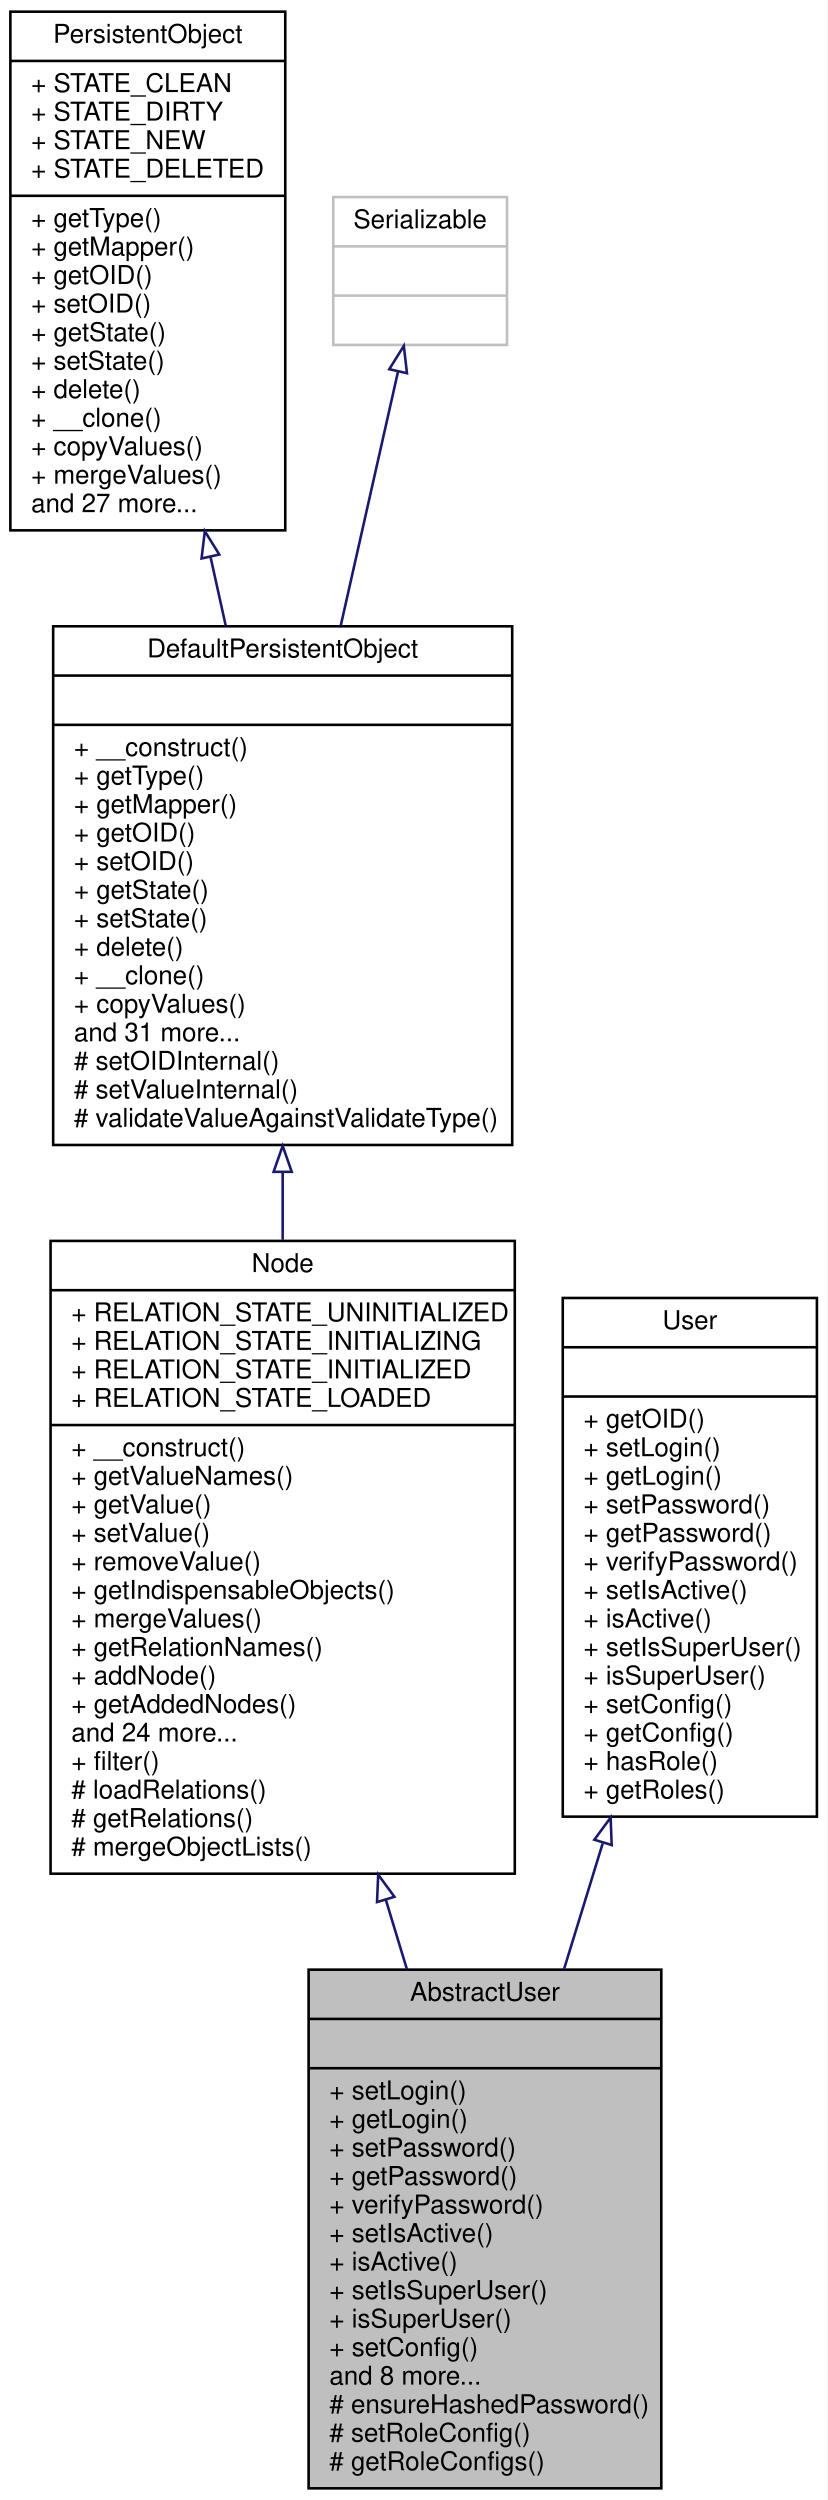
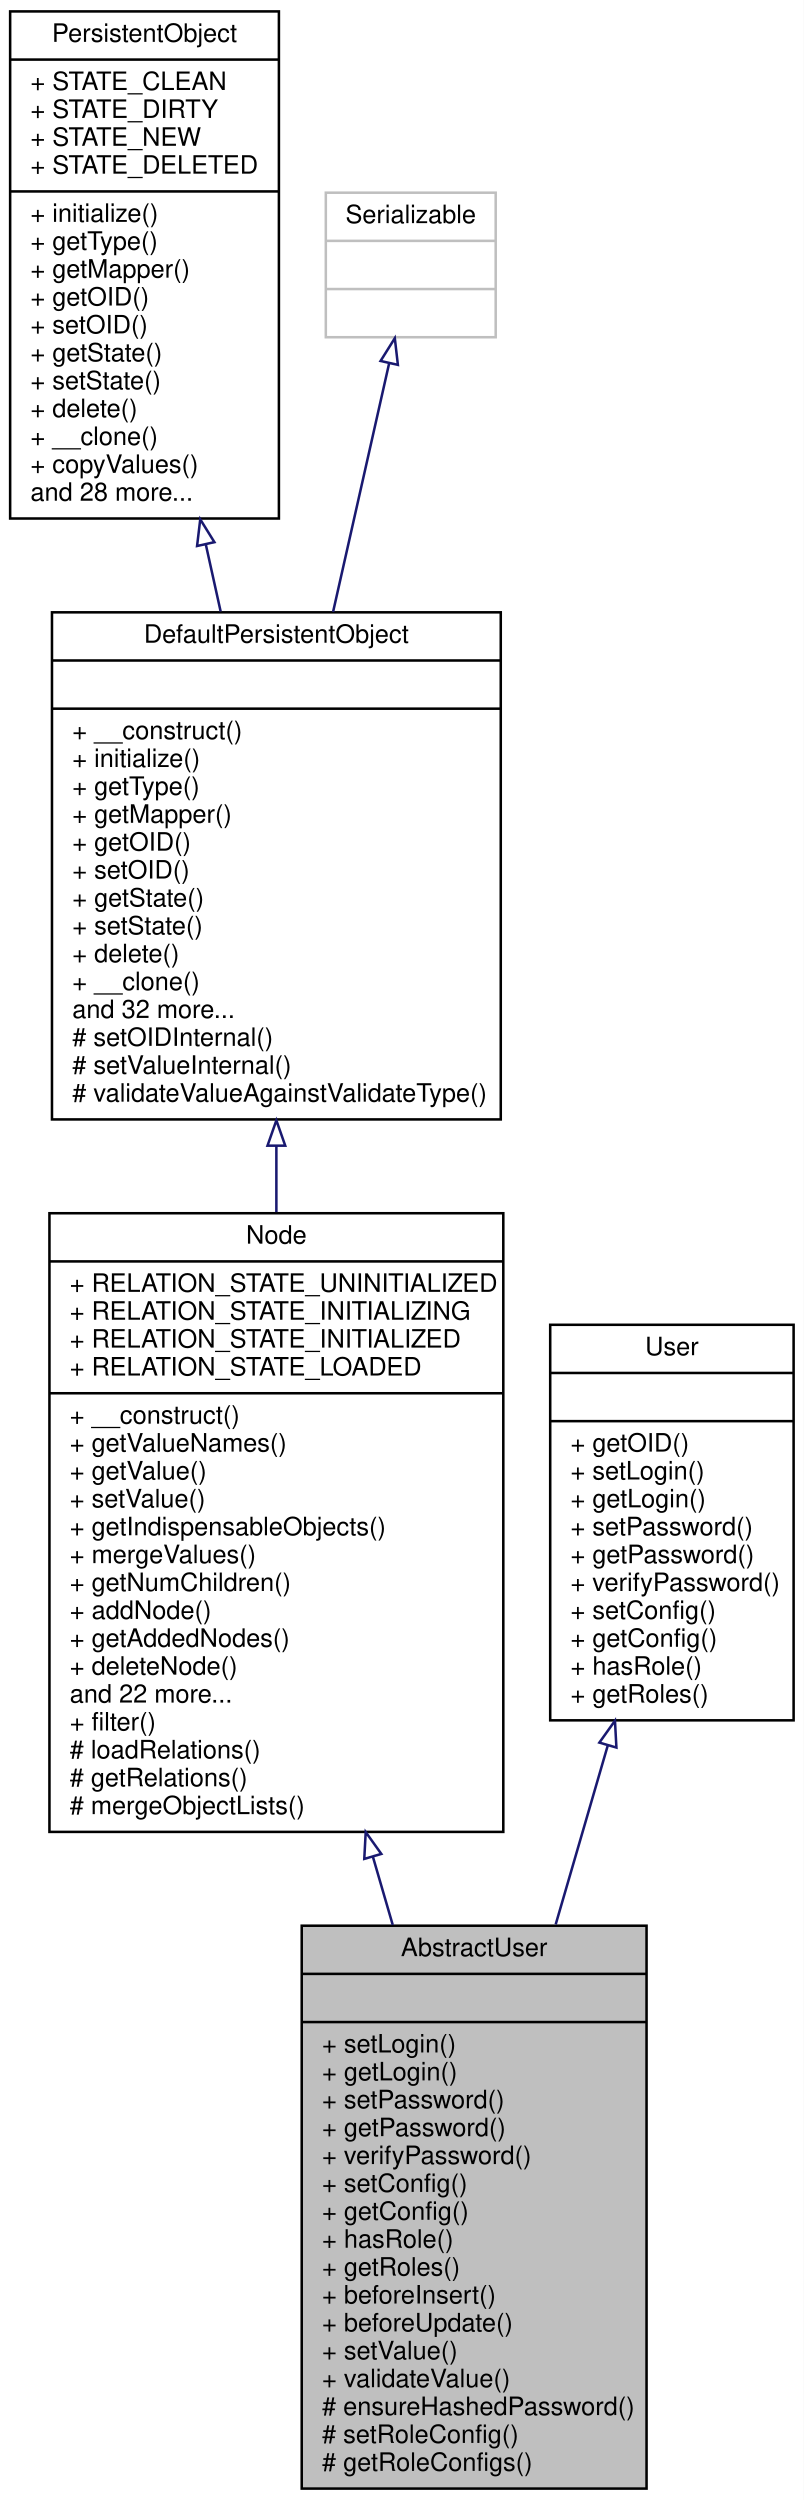
- <svg xmlns="http://www.w3.org/2000/svg" xmlns:xlink="http://www.w3.org/1999/xlink" width="319pt" height="964pt" viewBox="0.00 0.00 319.00 964.00">
-   <g id="graph0" class="graph" transform="scale(1 1) rotate(0) translate(4 960)">
-     <polygon fill="white" stroke="none" points="-4,4 -4,-960 315,-960 315,4 -4,4" />
+ <svg xmlns="http://www.w3.org/2000/svg" xmlns:xlink="http://www.w3.org/1999/xlink" width="317pt" height="986pt" viewBox="0.00 0.00 317.00 986.00">
+   <g id="graph0" class="graph" transform="scale(1 1) rotate(0) translate(4 982)">
+     <polygon fill="white" stroke="none" points="-4,4 -4,-982 313,-982 313,4 -4,4" />
    <g id="node1" class="node">
-       <polygon fill="#bfbfbf" stroke="black" points="115,-0.5 115,-200.5 251,-200.5 251,-0.5 115,-0.5" />
-       <text text-anchor="middle" x="183" y="-188.5" font-family="Helvetica,sans-Serif" font-size="10.00">AbstractUser</text>
-       <polyline fill="none" stroke="black" points="115,-181.5 251,-181.5 " />
-       <text text-anchor="middle" x="183" y="-169.5" font-family="Helvetica,sans-Serif" font-size="10.00"> </text>
-       <polyline fill="none" stroke="black" points="115,-162.5 251,-162.5 " />
-       <text text-anchor="start" x="123" y="-150.5" font-family="Helvetica,sans-Serif" font-size="10.00">+ setLogin()</text>
-       <text text-anchor="start" x="123" y="-139.5" font-family="Helvetica,sans-Serif" font-size="10.00">+ getLogin()</text>
-       <text text-anchor="start" x="123" y="-128.5" font-family="Helvetica,sans-Serif" font-size="10.00">+ setPassword()</text>
-       <text text-anchor="start" x="123" y="-117.5" font-family="Helvetica,sans-Serif" font-size="10.00">+ getPassword()</text>
-       <text text-anchor="start" x="123" y="-106.5" font-family="Helvetica,sans-Serif" font-size="10.00">+ verifyPassword()</text>
-       <text text-anchor="start" x="123" y="-95.5" font-family="Helvetica,sans-Serif" font-size="10.00">+ setIsActive()</text>
-       <text text-anchor="start" x="123" y="-84.5" font-family="Helvetica,sans-Serif" font-size="10.00">+ isActive()</text>
-       <text text-anchor="start" x="123" y="-73.5" font-family="Helvetica,sans-Serif" font-size="10.00">+ setIsSuperUser()</text>
-       <text text-anchor="start" x="123" y="-62.5" font-family="Helvetica,sans-Serif" font-size="10.00">+ isSuperUser()</text>
-       <text text-anchor="start" x="123" y="-51.5" font-family="Helvetica,sans-Serif" font-size="10.00">+ setConfig()</text>
-       <text text-anchor="start" x="123" y="-40.5" font-family="Helvetica,sans-Serif" font-size="10.00">and 8 more...</text>
+       <polygon fill="#bfbfbf" stroke="black" points="115,-0.5 115,-222.5 251,-222.5 251,-0.5 115,-0.5" />
+       <text text-anchor="middle" x="183" y="-210.5" font-family="Helvetica,sans-Serif" font-size="10.00">AbstractUser</text>
+       <polyline fill="none" stroke="black" points="115,-203.5 251,-203.5 " />
+       <text text-anchor="middle" x="183" y="-191.5" font-family="Helvetica,sans-Serif" font-size="10.00"> </text>
+       <polyline fill="none" stroke="black" points="115,-184.5 251,-184.5 " />
+       <text text-anchor="start" x="123" y="-172.5" font-family="Helvetica,sans-Serif" font-size="10.00">+ setLogin()</text>
+       <text text-anchor="start" x="123" y="-161.5" font-family="Helvetica,sans-Serif" font-size="10.00">+ getLogin()</text>
+       <text text-anchor="start" x="123" y="-150.5" font-family="Helvetica,sans-Serif" font-size="10.00">+ setPassword()</text>
+       <text text-anchor="start" x="123" y="-139.5" font-family="Helvetica,sans-Serif" font-size="10.00">+ getPassword()</text>
+       <text text-anchor="start" x="123" y="-128.5" font-family="Helvetica,sans-Serif" font-size="10.00">+ verifyPassword()</text>
+       <text text-anchor="start" x="123" y="-117.5" font-family="Helvetica,sans-Serif" font-size="10.00">+ setConfig()</text>
+       <text text-anchor="start" x="123" y="-106.5" font-family="Helvetica,sans-Serif" font-size="10.00">+ getConfig()</text>
+       <text text-anchor="start" x="123" y="-95.5" font-family="Helvetica,sans-Serif" font-size="10.00">+ hasRole()</text>
+       <text text-anchor="start" x="123" y="-84.5" font-family="Helvetica,sans-Serif" font-size="10.00">+ getRoles()</text>
+       <text text-anchor="start" x="123" y="-73.5" font-family="Helvetica,sans-Serif" font-size="10.00">+ beforeInsert()</text>
+       <text text-anchor="start" x="123" y="-62.5" font-family="Helvetica,sans-Serif" font-size="10.00">+ beforeUpdate()</text>
+       <text text-anchor="start" x="123" y="-51.5" font-family="Helvetica,sans-Serif" font-size="10.00">+ setValue()</text>
+       <text text-anchor="start" x="123" y="-40.5" font-family="Helvetica,sans-Serif" font-size="10.00">+ validateValue()</text>
      <text text-anchor="start" x="123" y="-29.5" font-family="Helvetica,sans-Serif" font-size="10.00"># ensureHashedPassword()</text>
      <text text-anchor="start" x="123" y="-18.5" font-family="Helvetica,sans-Serif" font-size="10.00"># setRoleConfig()</text>
      <text text-anchor="start" x="123" y="-7.5" font-family="Helvetica,sans-Serif" font-size="10.00"># getRoleConfigs()</text>
    </g>
    <g id="node2" class="node">
      <g id="a_node2">
        <a xlink:href="classwcmf_1_1lib_1_1model_1_1_node.html" target="_top" xlink:title="Node adds the concept of relations to PersistentObject. ">
-           <polygon fill="white" stroke="black" points="15.5,-237.5 15.5,-481.5 194.5,-481.5 194.5,-237.5 15.5,-237.5" />
-           <text text-anchor="middle" x="105" y="-469.5" font-family="Helvetica,sans-Serif" font-size="10.00">Node</text>
-           <polyline fill="none" stroke="black" points="15.5,-462.5 194.5,-462.5 " />
-           <text text-anchor="start" x="23.5" y="-450.5" font-family="Helvetica,sans-Serif" font-size="10.00">+ RELATION_STATE_UNINITIALIZED</text>
-           <text text-anchor="start" x="23.5" y="-439.5" font-family="Helvetica,sans-Serif" font-size="10.00">+ RELATION_STATE_INITIALIZING</text>
-           <text text-anchor="start" x="23.5" y="-428.5" font-family="Helvetica,sans-Serif" font-size="10.00">+ RELATION_STATE_INITIALIZED</text>
-           <text text-anchor="start" x="23.5" y="-417.5" font-family="Helvetica,sans-Serif" font-size="10.00">+ RELATION_STATE_LOADED</text>
-           <polyline fill="none" stroke="black" points="15.5,-410.5 194.5,-410.5 " />
-           <text text-anchor="start" x="23.5" y="-398.5" font-family="Helvetica,sans-Serif" font-size="10.00">+ __construct()</text>
-           <text text-anchor="start" x="23.5" y="-387.5" font-family="Helvetica,sans-Serif" font-size="10.00">+ getValueNames()</text>
-           <text text-anchor="start" x="23.5" y="-376.5" font-family="Helvetica,sans-Serif" font-size="10.00">+ getValue()</text>
-           <text text-anchor="start" x="23.5" y="-365.5" font-family="Helvetica,sans-Serif" font-size="10.00">+ setValue()</text>
-           <text text-anchor="start" x="23.5" y="-354.5" font-family="Helvetica,sans-Serif" font-size="10.00">+ removeValue()</text>
-           <text text-anchor="start" x="23.5" y="-343.5" font-family="Helvetica,sans-Serif" font-size="10.00">+ getIndispensableObjects()</text>
-           <text text-anchor="start" x="23.5" y="-332.5" font-family="Helvetica,sans-Serif" font-size="10.00">+ mergeValues()</text>
-           <text text-anchor="start" x="23.5" y="-321.5" font-family="Helvetica,sans-Serif" font-size="10.00">+ getRelationNames()</text>
-           <text text-anchor="start" x="23.5" y="-310.5" font-family="Helvetica,sans-Serif" font-size="10.00">+ addNode()</text>
-           <text text-anchor="start" x="23.5" y="-299.5" font-family="Helvetica,sans-Serif" font-size="10.00">+ getAddedNodes()</text>
-           <text text-anchor="start" x="23.5" y="-288.5" font-family="Helvetica,sans-Serif" font-size="10.00">and 24 more...</text>
-           <text text-anchor="start" x="23.5" y="-277.5" font-family="Helvetica,sans-Serif" font-size="10.00">+ filter()</text>
-           <text text-anchor="start" x="23.5" y="-266.5" font-family="Helvetica,sans-Serif" font-size="10.00"># loadRelations()</text>
-           <text text-anchor="start" x="23.5" y="-255.5" font-family="Helvetica,sans-Serif" font-size="10.00"># getRelations()</text>
-           <text text-anchor="start" x="23.5" y="-244.5" font-family="Helvetica,sans-Serif" font-size="10.00"># mergeObjectLists()</text>
+           <polygon fill="white" stroke="black" points="15.5,-259.5 15.5,-503.5 194.5,-503.5 194.5,-259.5 15.5,-259.5" />
+           <text text-anchor="middle" x="105" y="-491.5" font-family="Helvetica,sans-Serif" font-size="10.00">Node</text>
+           <polyline fill="none" stroke="black" points="15.5,-484.5 194.5,-484.5 " />
+           <text text-anchor="start" x="23.5" y="-472.5" font-family="Helvetica,sans-Serif" font-size="10.00">+ RELATION_STATE_UNINITIALIZED</text>
+           <text text-anchor="start" x="23.5" y="-461.5" font-family="Helvetica,sans-Serif" font-size="10.00">+ RELATION_STATE_INITIALIZING</text>
+           <text text-anchor="start" x="23.5" y="-450.5" font-family="Helvetica,sans-Serif" font-size="10.00">+ RELATION_STATE_INITIALIZED</text>
+           <text text-anchor="start" x="23.5" y="-439.5" font-family="Helvetica,sans-Serif" font-size="10.00">+ RELATION_STATE_LOADED</text>
+           <polyline fill="none" stroke="black" points="15.5,-432.5 194.5,-432.5 " />
+           <text text-anchor="start" x="23.5" y="-420.5" font-family="Helvetica,sans-Serif" font-size="10.00">+ __construct()</text>
+           <text text-anchor="start" x="23.5" y="-409.5" font-family="Helvetica,sans-Serif" font-size="10.00">+ getValueNames()</text>
+           <text text-anchor="start" x="23.5" y="-398.5" font-family="Helvetica,sans-Serif" font-size="10.00">+ getValue()</text>
+           <text text-anchor="start" x="23.5" y="-387.5" font-family="Helvetica,sans-Serif" font-size="10.00">+ setValue()</text>
+           <text text-anchor="start" x="23.5" y="-376.5" font-family="Helvetica,sans-Serif" font-size="10.00">+ getIndispensableObjects()</text>
+           <text text-anchor="start" x="23.5" y="-365.5" font-family="Helvetica,sans-Serif" font-size="10.00">+ mergeValues()</text>
+           <text text-anchor="start" x="23.5" y="-354.5" font-family="Helvetica,sans-Serif" font-size="10.00">+ getNumChildren()</text>
+           <text text-anchor="start" x="23.5" y="-343.5" font-family="Helvetica,sans-Serif" font-size="10.00">+ addNode()</text>
+           <text text-anchor="start" x="23.5" y="-332.5" font-family="Helvetica,sans-Serif" font-size="10.00">+ getAddedNodes()</text>
+           <text text-anchor="start" x="23.5" y="-321.5" font-family="Helvetica,sans-Serif" font-size="10.00">+ deleteNode()</text>
+           <text text-anchor="start" x="23.5" y="-310.5" font-family="Helvetica,sans-Serif" font-size="10.00">and 22 more...</text>
+           <text text-anchor="start" x="23.5" y="-299.5" font-family="Helvetica,sans-Serif" font-size="10.00">+ filter()</text>
+           <text text-anchor="start" x="23.5" y="-288.5" font-family="Helvetica,sans-Serif" font-size="10.00"># loadRelations()</text>
+           <text text-anchor="start" x="23.5" y="-277.5" font-family="Helvetica,sans-Serif" font-size="10.00"># getRelations()</text>
+           <text text-anchor="start" x="23.5" y="-266.5" font-family="Helvetica,sans-Serif" font-size="10.00"># mergeObjectLists()</text>
        </a>
      </g>
    </g>
    <g id="edge1" class="edge">
-       <path fill="none" stroke="midnightblue" d="M144.788,-227.404C147.514,-218.422 150.235,-209.456 152.898,-200.683" />
-       <polygon fill="none" stroke="midnightblue" points="141.385,-226.564 141.83,-237.15 148.084,-228.597 141.385,-226.564" />
+       <path fill="none" stroke="midnightblue" d="M143.072,-249.687C145.692,-240.687 148.317,-231.668 150.9,-222.793" />
+       <polygon fill="none" stroke="midnightblue" points="139.669,-248.857 140.235,-259.437 146.39,-250.814 139.669,-248.857" />
    </g>
    <g id="node3" class="node">
      <g id="a_node3">
        <a xlink:href="classwcmf_1_1lib_1_1persistence_1_1impl_1_1_default_persistent_object.html" target="_top" xlink:title="DefaultPersistentObject is the base class of all persistent objects. ">
-           <polygon fill="white" stroke="black" points="16.5,-518.5 16.5,-718.5 193.5,-718.5 193.5,-518.5 16.5,-518.5" />
-           <text text-anchor="middle" x="105" y="-706.5" font-family="Helvetica,sans-Serif" font-size="10.00">DefaultPersistentObject</text>
-           <polyline fill="none" stroke="black" points="16.5,-699.5 193.5,-699.5 " />
-           <text text-anchor="middle" x="105" y="-687.5" font-family="Helvetica,sans-Serif" font-size="10.00"> </text>
-           <polyline fill="none" stroke="black" points="16.5,-680.5 193.5,-680.5 " />
-           <text text-anchor="start" x="24.5" y="-668.5" font-family="Helvetica,sans-Serif" font-size="10.00">+ __construct()</text>
-           <text text-anchor="start" x="24.5" y="-657.5" font-family="Helvetica,sans-Serif" font-size="10.00">+ getType()</text>
-           <text text-anchor="start" x="24.5" y="-646.5" font-family="Helvetica,sans-Serif" font-size="10.00">+ getMapper()</text>
-           <text text-anchor="start" x="24.5" y="-635.5" font-family="Helvetica,sans-Serif" font-size="10.00">+ getOID()</text>
-           <text text-anchor="start" x="24.5" y="-624.5" font-family="Helvetica,sans-Serif" font-size="10.00">+ setOID()</text>
-           <text text-anchor="start" x="24.5" y="-613.5" font-family="Helvetica,sans-Serif" font-size="10.00">+ getState()</text>
-           <text text-anchor="start" x="24.5" y="-602.5" font-family="Helvetica,sans-Serif" font-size="10.00">+ setState()</text>
-           <text text-anchor="start" x="24.5" y="-591.5" font-family="Helvetica,sans-Serif" font-size="10.00">+ delete()</text>
-           <text text-anchor="start" x="24.5" y="-580.5" font-family="Helvetica,sans-Serif" font-size="10.00">+ __clone()</text>
-           <text text-anchor="start" x="24.5" y="-569.5" font-family="Helvetica,sans-Serif" font-size="10.00">+ copyValues()</text>
-           <text text-anchor="start" x="24.5" y="-558.5" font-family="Helvetica,sans-Serif" font-size="10.00">and 31 more...</text>
-           <text text-anchor="start" x="24.5" y="-547.5" font-family="Helvetica,sans-Serif" font-size="10.00"># setOIDInternal()</text>
-           <text text-anchor="start" x="24.5" y="-536.5" font-family="Helvetica,sans-Serif" font-size="10.00"># setValueInternal()</text>
-           <text text-anchor="start" x="24.5" y="-525.5" font-family="Helvetica,sans-Serif" font-size="10.00"># validateValueAgainstValidateType()</text>
+           <polygon fill="white" stroke="black" points="16.5,-540.5 16.5,-740.5 193.5,-740.5 193.5,-540.5 16.5,-540.5" />
+           <text text-anchor="middle" x="105" y="-728.5" font-family="Helvetica,sans-Serif" font-size="10.00">DefaultPersistentObject</text>
+           <polyline fill="none" stroke="black" points="16.5,-721.5 193.5,-721.5 " />
+           <text text-anchor="middle" x="105" y="-709.5" font-family="Helvetica,sans-Serif" font-size="10.00"> </text>
+           <polyline fill="none" stroke="black" points="16.5,-702.5 193.5,-702.5 " />
+           <text text-anchor="start" x="24.5" y="-690.5" font-family="Helvetica,sans-Serif" font-size="10.00">+ __construct()</text>
+           <text text-anchor="start" x="24.5" y="-679.5" font-family="Helvetica,sans-Serif" font-size="10.00">+ initialize()</text>
+           <text text-anchor="start" x="24.5" y="-668.5" font-family="Helvetica,sans-Serif" font-size="10.00">+ getType()</text>
+           <text text-anchor="start" x="24.5" y="-657.5" font-family="Helvetica,sans-Serif" font-size="10.00">+ getMapper()</text>
+           <text text-anchor="start" x="24.5" y="-646.5" font-family="Helvetica,sans-Serif" font-size="10.00">+ getOID()</text>
+           <text text-anchor="start" x="24.5" y="-635.5" font-family="Helvetica,sans-Serif" font-size="10.00">+ setOID()</text>
+           <text text-anchor="start" x="24.5" y="-624.5" font-family="Helvetica,sans-Serif" font-size="10.00">+ getState()</text>
+           <text text-anchor="start" x="24.5" y="-613.5" font-family="Helvetica,sans-Serif" font-size="10.00">+ setState()</text>
+           <text text-anchor="start" x="24.5" y="-602.5" font-family="Helvetica,sans-Serif" font-size="10.00">+ delete()</text>
+           <text text-anchor="start" x="24.5" y="-591.5" font-family="Helvetica,sans-Serif" font-size="10.00">+ __clone()</text>
+           <text text-anchor="start" x="24.5" y="-580.5" font-family="Helvetica,sans-Serif" font-size="10.00">and 32 more...</text>
+           <text text-anchor="start" x="24.5" y="-569.5" font-family="Helvetica,sans-Serif" font-size="10.00"># setOIDInternal()</text>
+           <text text-anchor="start" x="24.5" y="-558.5" font-family="Helvetica,sans-Serif" font-size="10.00"># setValueInternal()</text>
+           <text text-anchor="start" x="24.5" y="-547.5" font-family="Helvetica,sans-Serif" font-size="10.00"># validateValueAgainstValidateType()</text>
        </a>
      </g>
    </g>
    <g id="edge2" class="edge">
-       <path fill="none" stroke="midnightblue" d="M105,-508.053C105,-499.408 105,-490.646 105,-481.927" />
-       <polygon fill="none" stroke="midnightblue" points="101.5,-508.137 105,-518.137 108.5,-508.137 101.5,-508.137" />
+       <path fill="none" stroke="midnightblue" d="M105,-530.053C105,-521.408 105,-512.646 105,-503.927" />
+       <polygon fill="none" stroke="midnightblue" points="101.5,-530.137 105,-540.137 108.5,-530.137 101.5,-530.137" />
    </g>
    <g id="node4" class="node">
      <g id="a_node4">
        <a xlink:href="interfacewcmf_1_1lib_1_1persistence_1_1_persistent_object.html" target="_top" xlink:title="PersistentObject defines the interface of all persistent objects. ">
-           <polygon fill="white" stroke="black" points="0,-755.5 0,-955.5 106,-955.5 106,-755.5 0,-755.5" />
-           <text text-anchor="middle" x="53" y="-943.5" font-family="Helvetica,sans-Serif" font-size="10.00">PersistentObject</text>
-           <polyline fill="none" stroke="black" points="0,-936.5 106,-936.5 " />
-           <text text-anchor="start" x="8" y="-924.5" font-family="Helvetica,sans-Serif" font-size="10.00">+ STATE_CLEAN</text>
-           <text text-anchor="start" x="8" y="-913.5" font-family="Helvetica,sans-Serif" font-size="10.00">+ STATE_DIRTY</text>
-           <text text-anchor="start" x="8" y="-902.5" font-family="Helvetica,sans-Serif" font-size="10.00">+ STATE_NEW</text>
-           <text text-anchor="start" x="8" y="-891.5" font-family="Helvetica,sans-Serif" font-size="10.00">+ STATE_DELETED</text>
-           <polyline fill="none" stroke="black" points="0,-884.5 106,-884.5 " />
-           <text text-anchor="start" x="8" y="-872.5" font-family="Helvetica,sans-Serif" font-size="10.00">+ getType()</text>
-           <text text-anchor="start" x="8" y="-861.5" font-family="Helvetica,sans-Serif" font-size="10.00">+ getMapper()</text>
-           <text text-anchor="start" x="8" y="-850.5" font-family="Helvetica,sans-Serif" font-size="10.00">+ getOID()</text>
-           <text text-anchor="start" x="8" y="-839.5" font-family="Helvetica,sans-Serif" font-size="10.00">+ setOID()</text>
-           <text text-anchor="start" x="8" y="-828.5" font-family="Helvetica,sans-Serif" font-size="10.00">+ getState()</text>
-           <text text-anchor="start" x="8" y="-817.5" font-family="Helvetica,sans-Serif" font-size="10.00">+ setState()</text>
-           <text text-anchor="start" x="8" y="-806.5" font-family="Helvetica,sans-Serif" font-size="10.00">+ delete()</text>
-           <text text-anchor="start" x="8" y="-795.5" font-family="Helvetica,sans-Serif" font-size="10.00">+ __clone()</text>
-           <text text-anchor="start" x="8" y="-784.5" font-family="Helvetica,sans-Serif" font-size="10.00">+ copyValues()</text>
-           <text text-anchor="start" x="8" y="-773.5" font-family="Helvetica,sans-Serif" font-size="10.00">+ mergeValues()</text>
-           <text text-anchor="start" x="8" y="-762.5" font-family="Helvetica,sans-Serif" font-size="10.00">and 27 more...</text>
+           <polygon fill="white" stroke="black" points="0,-777.5 0,-977.5 106,-977.5 106,-777.5 0,-777.5" />
+           <text text-anchor="middle" x="53" y="-965.5" font-family="Helvetica,sans-Serif" font-size="10.00">PersistentObject</text>
+           <polyline fill="none" stroke="black" points="0,-958.5 106,-958.5 " />
+           <text text-anchor="start" x="8" y="-946.5" font-family="Helvetica,sans-Serif" font-size="10.00">+ STATE_CLEAN</text>
+           <text text-anchor="start" x="8" y="-935.5" font-family="Helvetica,sans-Serif" font-size="10.00">+ STATE_DIRTY</text>
+           <text text-anchor="start" x="8" y="-924.5" font-family="Helvetica,sans-Serif" font-size="10.00">+ STATE_NEW</text>
+           <text text-anchor="start" x="8" y="-913.5" font-family="Helvetica,sans-Serif" font-size="10.00">+ STATE_DELETED</text>
+           <polyline fill="none" stroke="black" points="0,-906.5 106,-906.5 " />
+           <text text-anchor="start" x="8" y="-894.5" font-family="Helvetica,sans-Serif" font-size="10.00">+ initialize()</text>
+           <text text-anchor="start" x="8" y="-883.5" font-family="Helvetica,sans-Serif" font-size="10.00">+ getType()</text>
+           <text text-anchor="start" x="8" y="-872.5" font-family="Helvetica,sans-Serif" font-size="10.00">+ getMapper()</text>
+           <text text-anchor="start" x="8" y="-861.5" font-family="Helvetica,sans-Serif" font-size="10.00">+ getOID()</text>
+           <text text-anchor="start" x="8" y="-850.5" font-family="Helvetica,sans-Serif" font-size="10.00">+ setOID()</text>
+           <text text-anchor="start" x="8" y="-839.5" font-family="Helvetica,sans-Serif" font-size="10.00">+ getState()</text>
+           <text text-anchor="start" x="8" y="-828.5" font-family="Helvetica,sans-Serif" font-size="10.00">+ setState()</text>
+           <text text-anchor="start" x="8" y="-817.5" font-family="Helvetica,sans-Serif" font-size="10.00">+ delete()</text>
+           <text text-anchor="start" x="8" y="-806.5" font-family="Helvetica,sans-Serif" font-size="10.00">+ __clone()</text>
+           <text text-anchor="start" x="8" y="-795.5" font-family="Helvetica,sans-Serif" font-size="10.00">+ copyValues()</text>
+           <text text-anchor="start" x="8" y="-784.5" font-family="Helvetica,sans-Serif" font-size="10.00">and 28 more...</text>
        </a>
      </g>
    </g>
    <g id="edge3" class="edge">
-       <path fill="none" stroke="midnightblue" d="M77.171,-745.267C79.121,-736.454 81.085,-727.579 83.018,-718.842" />
-       <polygon fill="none" stroke="midnightblue" points="73.721,-744.659 74.977,-755.179 80.555,-746.172 73.721,-744.659" />
+       <path fill="none" stroke="midnightblue" d="M77.171,-767.267C79.121,-758.454 81.085,-749.579 83.018,-740.842" />
+       <polygon fill="none" stroke="midnightblue" points="73.721,-766.659 74.977,-777.179 80.555,-768.172 73.721,-766.659" />
    </g>
    <g id="node5" class="node">
-       <polygon fill="white" stroke="#bfbfbf" points="124.5,-827 124.5,-884 191.5,-884 191.5,-827 124.5,-827" />
-       <text text-anchor="middle" x="158" y="-872" font-family="Helvetica,sans-Serif" font-size="10.00">Serializable</text>
-       <polyline fill="none" stroke="#bfbfbf" points="124.5,-865 191.5,-865 " />
-       <text text-anchor="middle" x="158" y="-853" font-family="Helvetica,sans-Serif" font-size="10.00"> </text>
-       <polyline fill="none" stroke="#bfbfbf" points="124.5,-846 191.5,-846 " />
-       <text text-anchor="middle" x="158" y="-834" font-family="Helvetica,sans-Serif" font-size="10.00"> </text>
+       <polygon fill="white" stroke="#bfbfbf" points="124.5,-849 124.5,-906 191.5,-906 191.5,-849 124.5,-849" />
+       <text text-anchor="middle" x="158" y="-894" font-family="Helvetica,sans-Serif" font-size="10.00">Serializable</text>
+       <polyline fill="none" stroke="#bfbfbf" points="124.5,-887 191.5,-887 " />
+       <text text-anchor="middle" x="158" y="-875" font-family="Helvetica,sans-Serif" font-size="10.00"> </text>
+       <polyline fill="none" stroke="#bfbfbf" points="124.5,-868 191.5,-868 " />
+       <text text-anchor="middle" x="158" y="-856" font-family="Helvetica,sans-Serif" font-size="10.00"> </text>
    </g>
    <g id="edge4" class="edge">
-       <path fill="none" stroke="midnightblue" d="M149.456,-816.617C143.468,-790.066 135.171,-753.275 127.364,-718.661" />
-       <polygon fill="none" stroke="midnightblue" points="146.098,-817.635 151.712,-826.62 152.926,-816.095 146.098,-817.635" />
+       <path fill="none" stroke="midnightblue" d="M149.456,-838.617C143.468,-812.066 135.171,-775.275 127.364,-740.661" />
+       <polygon fill="none" stroke="midnightblue" points="146.098,-839.635 151.712,-848.62 152.926,-838.095 146.098,-839.635" />
    </g>
    <g id="node6" class="node">
      <g id="a_node6">
        <a xlink:href="interfacewcmf_1_1lib_1_1security_1_1principal_1_1_user.html" target="_top" xlink:title="User is the interface for users. ">
-           <polygon fill="white" stroke="black" points="213,-259.5 213,-459.5 311,-459.5 311,-259.5 213,-259.5" />
-           <text text-anchor="middle" x="262" y="-447.5" font-family="Helvetica,sans-Serif" font-size="10.00">User</text>
-           <polyline fill="none" stroke="black" points="213,-440.5 311,-440.5 " />
-           <text text-anchor="middle" x="262" y="-428.5" font-family="Helvetica,sans-Serif" font-size="10.00"> </text>
-           <polyline fill="none" stroke="black" points="213,-421.5 311,-421.5 " />
+           <polygon fill="white" stroke="black" points="213,-303.5 213,-459.5 309,-459.5 309,-303.5 213,-303.5" />
+           <text text-anchor="middle" x="261" y="-447.5" font-family="Helvetica,sans-Serif" font-size="10.00">User</text>
+           <polyline fill="none" stroke="black" points="213,-440.5 309,-440.5 " />
+           <text text-anchor="middle" x="261" y="-428.5" font-family="Helvetica,sans-Serif" font-size="10.00"> </text>
+           <polyline fill="none" stroke="black" points="213,-421.5 309,-421.5 " />
          <text text-anchor="start" x="221" y="-409.5" font-family="Helvetica,sans-Serif" font-size="10.00">+ getOID()</text>
          <text text-anchor="start" x="221" y="-398.5" font-family="Helvetica,sans-Serif" font-size="10.00">+ setLogin()</text>
          <text text-anchor="start" x="221" y="-387.5" font-family="Helvetica,sans-Serif" font-size="10.00">+ getLogin()</text>
          <text text-anchor="start" x="221" y="-376.5" font-family="Helvetica,sans-Serif" font-size="10.00">+ setPassword()</text>
          <text text-anchor="start" x="221" y="-365.5" font-family="Helvetica,sans-Serif" font-size="10.00">+ getPassword()</text>
          <text text-anchor="start" x="221" y="-354.5" font-family="Helvetica,sans-Serif" font-size="10.00">+ verifyPassword()</text>
-           <text text-anchor="start" x="221" y="-343.5" font-family="Helvetica,sans-Serif" font-size="10.00">+ setIsActive()</text>
-           <text text-anchor="start" x="221" y="-332.5" font-family="Helvetica,sans-Serif" font-size="10.00">+ isActive()</text>
-           <text text-anchor="start" x="221" y="-321.5" font-family="Helvetica,sans-Serif" font-size="10.00">+ setIsSuperUser()</text>
-           <text text-anchor="start" x="221" y="-310.5" font-family="Helvetica,sans-Serif" font-size="10.00">+ isSuperUser()</text>
-           <text text-anchor="start" x="221" y="-299.5" font-family="Helvetica,sans-Serif" font-size="10.00">+ setConfig()</text>
-           <text text-anchor="start" x="221" y="-288.5" font-family="Helvetica,sans-Serif" font-size="10.00">+ getConfig()</text>
-           <text text-anchor="start" x="221" y="-277.5" font-family="Helvetica,sans-Serif" font-size="10.00">+ hasRole()</text>
-           <text text-anchor="start" x="221" y="-266.5" font-family="Helvetica,sans-Serif" font-size="10.00">+ getRoles()</text>
+           <text text-anchor="start" x="221" y="-343.5" font-family="Helvetica,sans-Serif" font-size="10.00">+ setConfig()</text>
+           <text text-anchor="start" x="221" y="-332.5" font-family="Helvetica,sans-Serif" font-size="10.00">+ getConfig()</text>
+           <text text-anchor="start" x="221" y="-321.5" font-family="Helvetica,sans-Serif" font-size="10.00">+ hasRole()</text>
+           <text text-anchor="start" x="221" y="-310.5" font-family="Helvetica,sans-Serif" font-size="10.00">+ getRoles()</text>
        </a>
      </g>
    </g>
    <g id="edge5" class="edge">
-       <path fill="none" stroke="midnightblue" d="M228.39,-249.16C223.433,-233.036 218.35,-216.5 213.462,-200.599" />
-       <polygon fill="none" stroke="midnightblue" points="225.173,-250.607 231.457,-259.137 231.864,-248.55 225.173,-250.607" />
+       <path fill="none" stroke="midnightblue" d="M235.68,-293.503C229.135,-271.017 222.003,-246.509 215.16,-222.997" />
+       <polygon fill="none" stroke="midnightblue" points="232.389,-294.719 238.544,-303.343 239.11,-292.763 232.389,-294.719" />
    </g>
  </g>
</svg>
